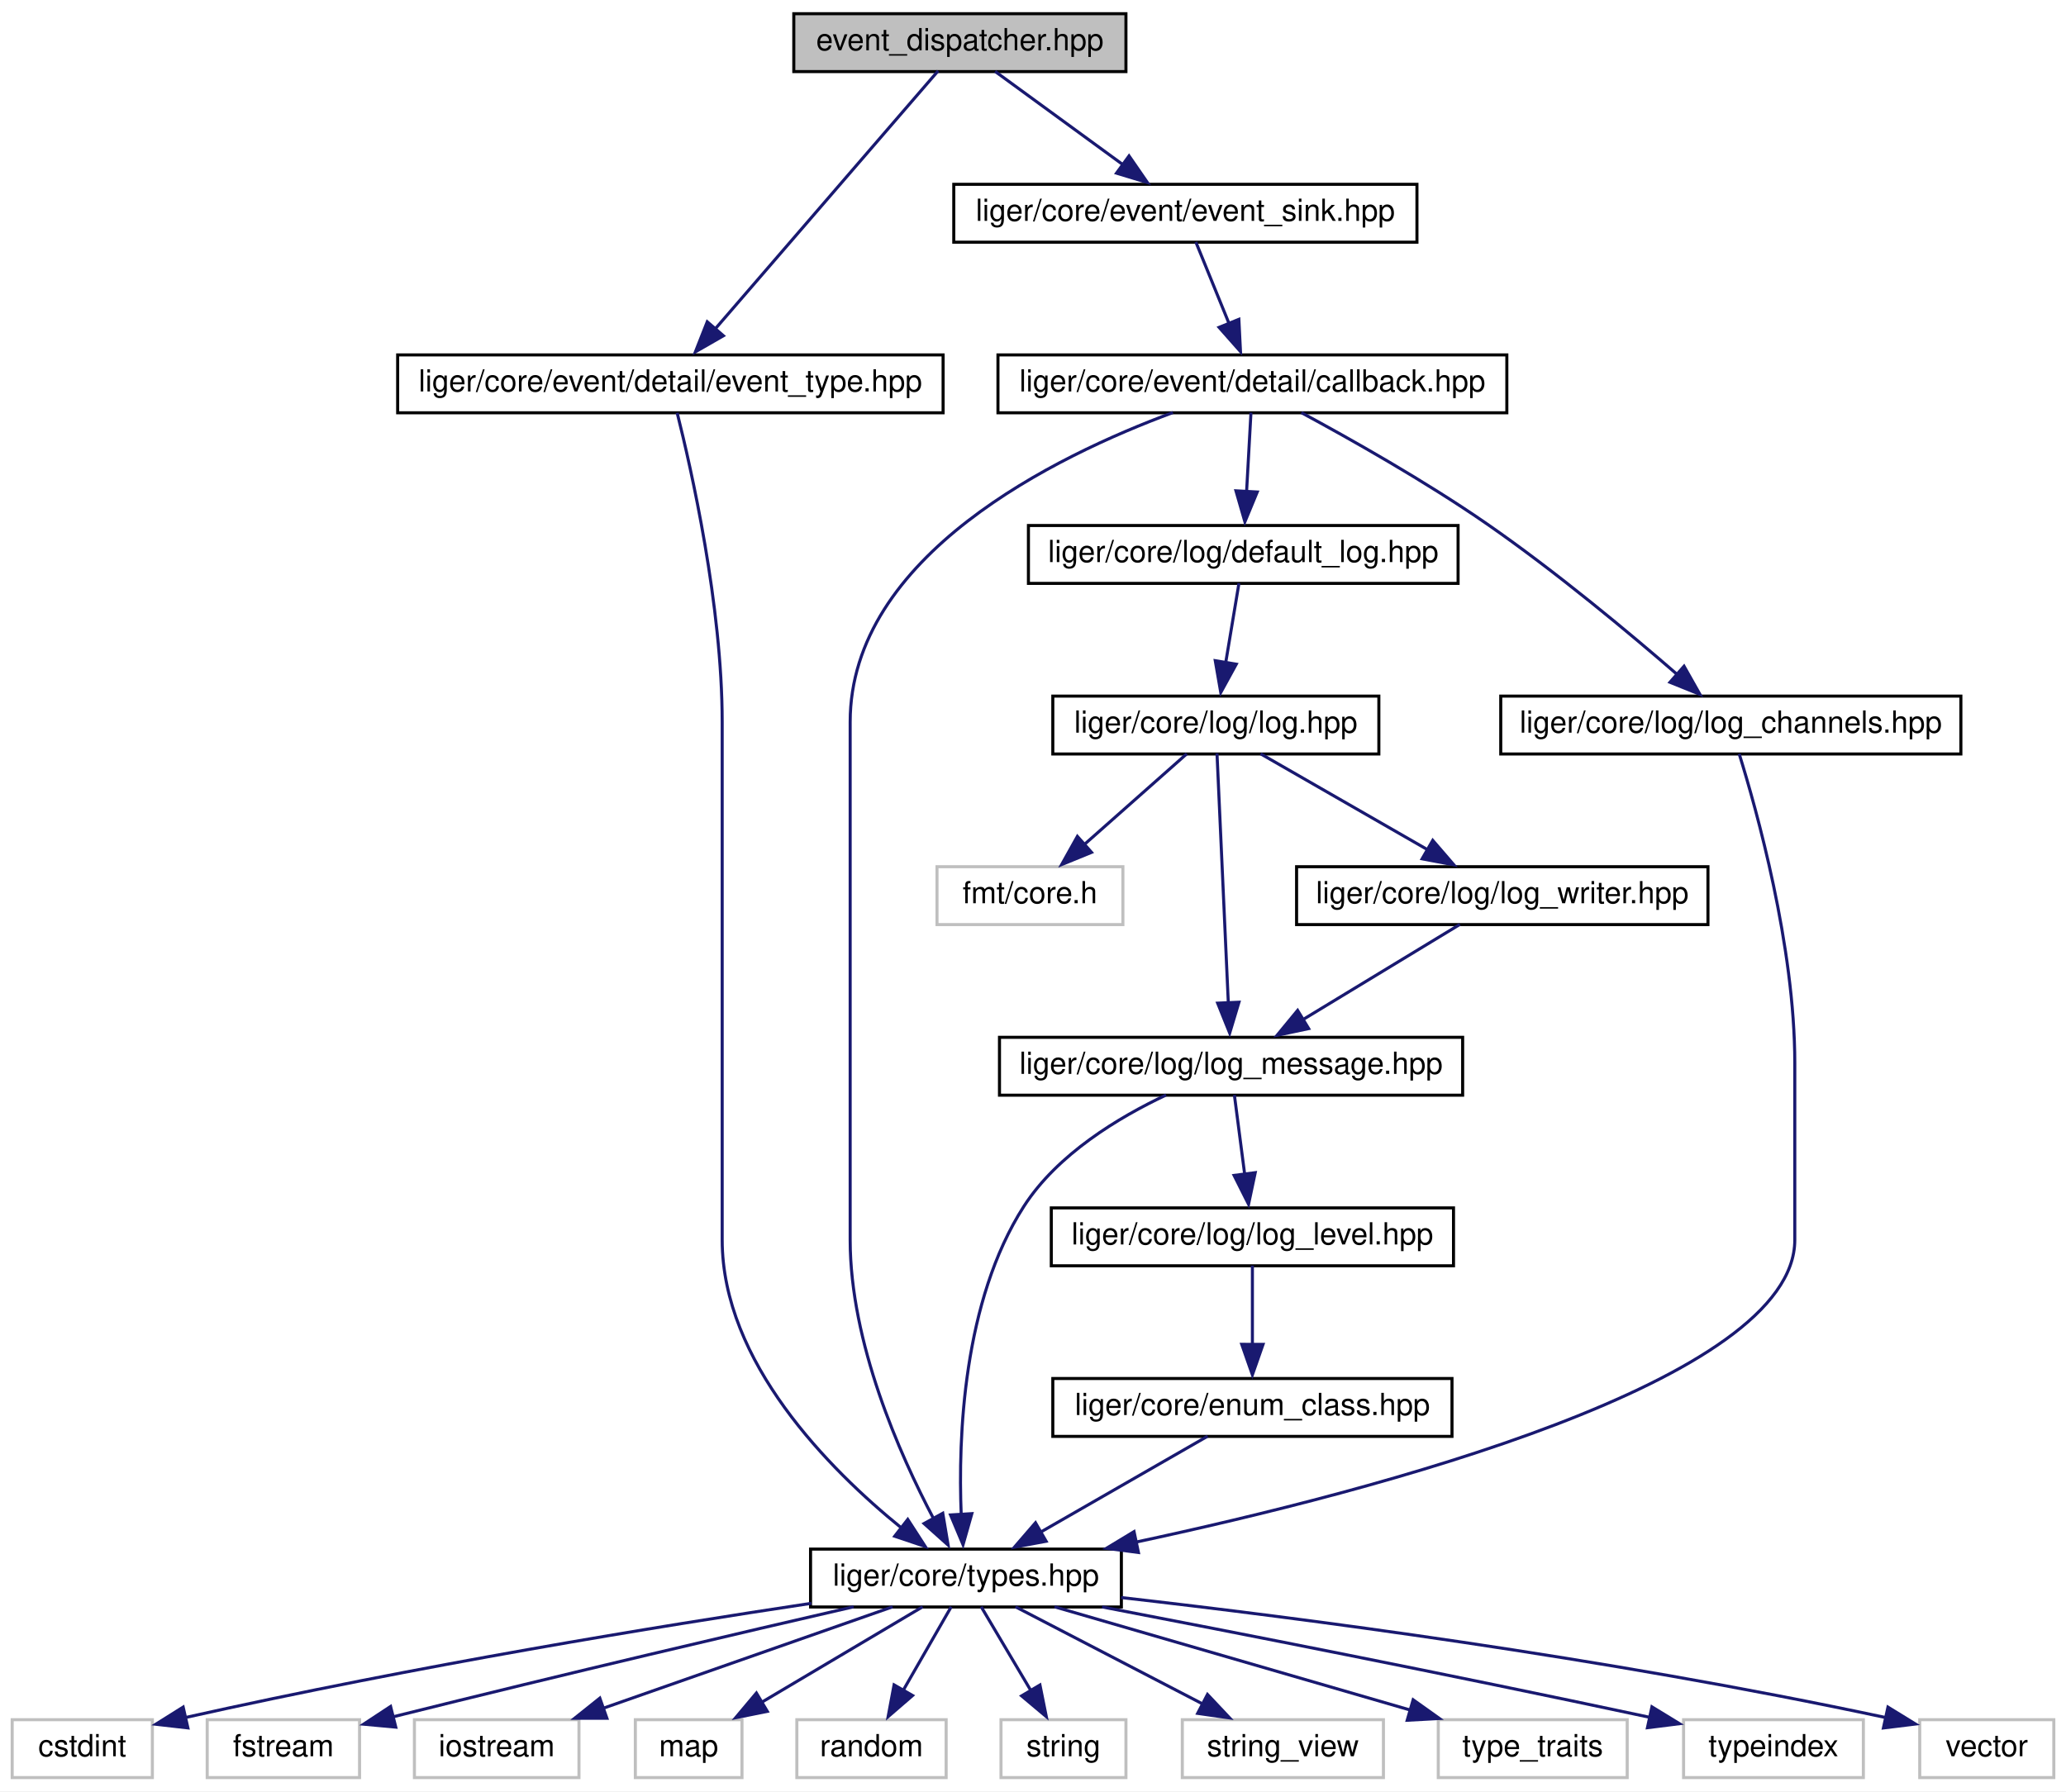
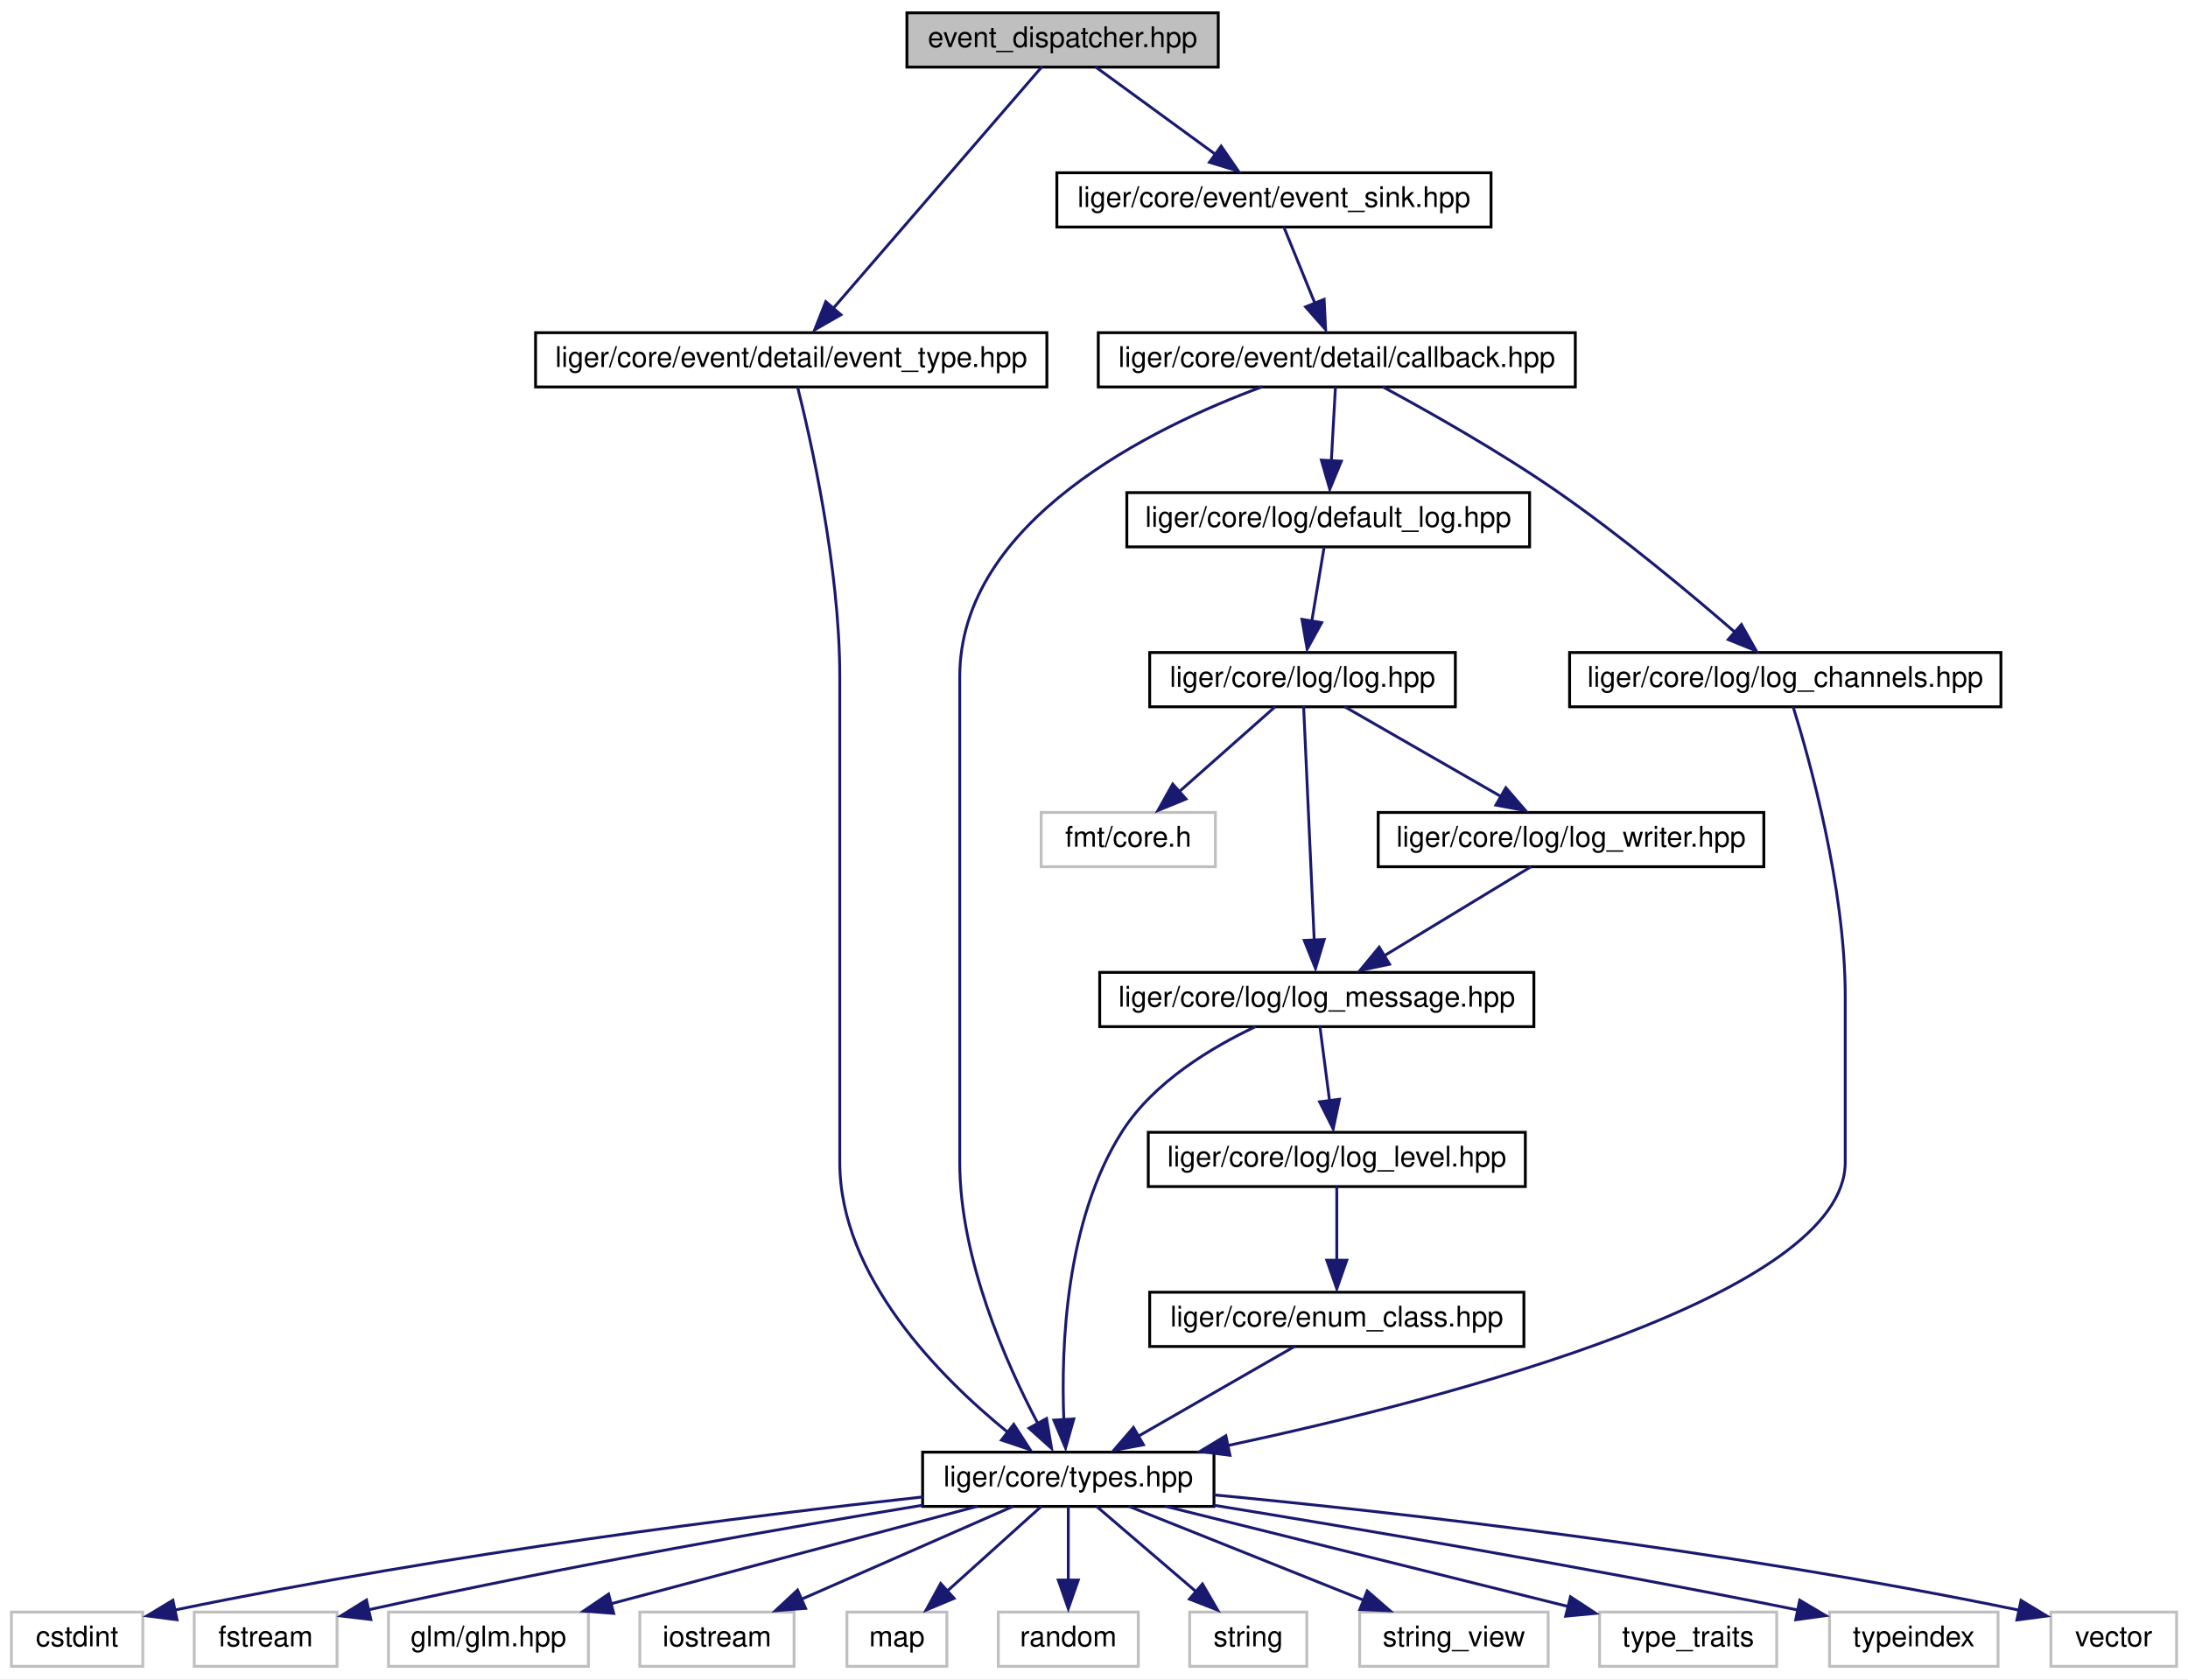
- <svg xmlns="http://www.w3.org/2000/svg" xmlns:xlink="http://www.w3.org/1999/xlink" width="678pt" height="588pt" viewBox="0.00 0.00 678.00 588.00">
+ <svg xmlns="http://www.w3.org/2000/svg" xmlns:xlink="http://www.w3.org/1999/xlink" width="766pt" height="588pt" viewBox="0.00 0.00 766.00 588.00">
  <g id="graph0" class="graph" transform="scale(1 1) rotate(0) translate(4 584)">
-     <polygon fill="white" stroke="none" points="-4,4 -4,-584 674,-584 674,4 -4,4" />
+     <polygon fill="white" stroke="none" points="-4,4 -4,-584 762,-584 762,4 -4,4" />
    <g id="node1" class="node">
      <g id="a_node1">
        <a xlink:title=" ">
-           <polygon fill="#bfbfbf" stroke="black" points="256.5,-560.5 256.5,-579.5 365.5,-579.5 365.5,-560.5 256.5,-560.5" />
-           <text text-anchor="middle" x="311" y="-567.5" font-family="Helvetica,sans-Serif" font-size="10.00">event_dispatcher.hpp</text>
+           <polygon fill="#bfbfbf" stroke="black" points="313.5,-560.5 313.5,-579.5 422.5,-579.5 422.5,-560.5 313.5,-560.5" />
+           <text text-anchor="middle" x="368" y="-567.5" font-family="Helvetica,sans-Serif" font-size="10.00">event_dispatcher.hpp</text>
        </a>
      </g>
    </g>
    <g id="node2" class="node">
      <g id="a_node2">
        <a xlink:href="event__type_8hpp.html" target="_top" xlink:title=" ">
-           <polygon fill="white" stroke="black" points="126.5,-448.5 126.5,-467.5 305.5,-467.5 305.5,-448.5 126.5,-448.5" />
-           <text text-anchor="middle" x="216" y="-455.5" font-family="Helvetica,sans-Serif" font-size="10.00">liger/core/event/detail/event_type.hpp</text>
+           <polygon fill="white" stroke="black" points="183.5,-448.5 183.5,-467.5 362.5,-467.5 362.5,-448.5 183.5,-448.5" />
+           <text text-anchor="middle" x="273" y="-455.5" font-family="Helvetica,sans-Serif" font-size="10.00">liger/core/event/detail/event_type.hpp</text>
        </a>
      </g>
    </g>
    <g id="edge1" class="edge">
-       <path fill="none" stroke="midnightblue" d="M303.86,-560.73C288.32,-542.74 251.16,-499.71 230.49,-475.78" />
-       <polygon fill="midnightblue" stroke="midnightblue" points="233.4,-473.79 224.21,-468.51 228.1,-478.37 233.4,-473.79" />
-     </g>
-     <g id="node14" class="node">
-       <g id="a_node14">
+       <path fill="none" stroke="midnightblue" d="M360.86,-560.73C345.32,-542.74 308.16,-499.71 287.49,-475.78" />
+       <polygon fill="midnightblue" stroke="midnightblue" points="290.4,-473.79 281.21,-468.51 285.1,-478.37 290.4,-473.79" />
+     </g>
+     <g id="node15" class="node">
+       <g id="a_node15">
        <a xlink:href="event__sink_8hpp.html" target="_top" xlink:title=" ">
-           <polygon fill="white" stroke="black" points="309,-504.5 309,-523.5 461,-523.5 461,-504.5 309,-504.5" />
-           <text text-anchor="middle" x="385" y="-511.5" font-family="Helvetica,sans-Serif" font-size="10.00">liger/core/event/event_sink.hpp</text>
-         </a>
-       </g>
-     </g>
-     <g id="edge13" class="edge">
-       <path fill="none" stroke="midnightblue" d="M322.56,-560.56C333.81,-552.35 351.15,-539.7 364.7,-529.81" />
-       <polygon fill="midnightblue" stroke="midnightblue" points="366.52,-532.82 372.54,-524.09 362.4,-527.16 366.52,-532.82" />
+           <polygon fill="white" stroke="black" points="366,-504.5 366,-523.5 518,-523.5 518,-504.5 366,-504.5" />
+           <text text-anchor="middle" x="442" y="-511.5" font-family="Helvetica,sans-Serif" font-size="10.00">liger/core/event/event_sink.hpp</text>
+         </a>
+       </g>
+     </g>
+     <g id="edge14" class="edge">
+       <path fill="none" stroke="midnightblue" d="M379.56,-560.56C390.81,-552.35 408.15,-539.7 421.7,-529.81" />
+       <polygon fill="midnightblue" stroke="midnightblue" points="423.52,-532.82 429.54,-524.09 419.4,-527.16 423.52,-532.82" />
    </g>
    <g id="node3" class="node">
      <g id="a_node3">
        <a xlink:href="types_8hpp.html" target="_top" xlink:title=" ">
-           <polygon fill="white" stroke="black" points="262,-56.5 262,-75.5 364,-75.5 364,-56.5 262,-56.5" />
-           <text text-anchor="middle" x="313" y="-63.5" font-family="Helvetica,sans-Serif" font-size="10.00">liger/core/types.hpp</text>
+           <polygon fill="white" stroke="black" points="319,-56.5 319,-75.5 421,-75.5 421,-56.5 319,-56.5" />
+           <text text-anchor="middle" x="370" y="-63.5" font-family="Helvetica,sans-Serif" font-size="10.00">liger/core/types.hpp</text>
        </a>
      </g>
    </g>
    <g id="edge2" class="edge">
-       <path fill="none" stroke="midnightblue" d="M218.22,-448.51C222.83,-430.14 233,-385.26 233,-347 233,-347 233,-347 233,-177 233,-136.94 268.12,-101.68 291.83,-82.44" />
-       <polygon fill="midnightblue" stroke="midnightblue" points="293.9,-85.25 299.65,-76.35 289.61,-79.73 293.9,-85.25" />
+       <path fill="none" stroke="midnightblue" d="M275.22,-448.51C279.83,-430.14 290,-385.26 290,-347 290,-347 290,-347 290,-177 290,-136.94 325.12,-101.68 348.83,-82.44" />
+       <polygon fill="midnightblue" stroke="midnightblue" points="350.9,-85.25 356.65,-76.35 346.61,-79.73 350.9,-85.25" />
    </g>
    <g id="node4" class="node">
      <g id="a_node4">
        <a xlink:title=" ">
          <polygon fill="white" stroke="#bfbfbf" points="0,-0.5 0,-19.5 46,-19.5 46,-0.5 0,-0.5" />
          <text text-anchor="middle" x="23" y="-7.5" font-family="Helvetica,sans-Serif" font-size="10.00">cstdint</text>
        </a>
      </g>
    </g>
    <g id="edge3" class="edge">
-       <path fill="none" stroke="midnightblue" d="M262.27,-57.71C212.37,-50.19 133.84,-37.43 56.55,-20.15" />
-       <polygon fill="midnightblue" stroke="midnightblue" points="57.66,-16.81 47.13,-18.01 56.11,-23.64 57.66,-16.81" />
+       <path fill="none" stroke="midnightblue" d="M319.17,-59.83C258.87,-53.24 155.13,-40.45 56.99,-20.17" />
+       <polygon fill="midnightblue" stroke="midnightblue" points="57.97,-16.8 47.46,-18.17 56.53,-23.65 57.97,-16.8" />
    </g>
    <g id="node5" class="node">
      <g id="a_node5">
        <a xlink:title=" ">
          <polygon fill="white" stroke="#bfbfbf" points="64,-0.5 64,-19.5 114,-19.5 114,-0.5 64,-0.5" />
          <text text-anchor="middle" x="89" y="-7.5" font-family="Helvetica,sans-Serif" font-size="10.00">fstream</text>
        </a>
      </g>
    </g>
    <g id="edge4" class="edge">
-       <path fill="none" stroke="midnightblue" d="M276.15,-56.57C240.07,-48.26 183.26,-34.99 124.79,-20.4" />
-       <polygon fill="midnightblue" stroke="midnightblue" points="125.88,-17.06 115.33,-18.03 124.18,-23.85 125.88,-17.06" />
+       <path fill="none" stroke="midnightblue" d="M319.15,-56.94C271.49,-49.11 198.04,-36.36 125.06,-20.31" />
+       <polygon fill="midnightblue" stroke="midnightblue" points="125.83,-16.9 115.3,-18.14 124.31,-23.73 125.83,-16.9" />
    </g>
    <g id="node6" class="node">
      <g id="a_node6">
        <a xlink:title=" ">
-           <polygon fill="white" stroke="#bfbfbf" points="132,-0.5 132,-19.5 186,-19.5 186,-0.5 132,-0.5" />
-           <text text-anchor="middle" x="159" y="-7.5" font-family="Helvetica,sans-Serif" font-size="10.00">iostream</text>
+           <polygon fill="white" stroke="#bfbfbf" points="132,-0.5 132,-19.5 202,-19.5 202,-0.5 132,-0.5" />
+           <text text-anchor="middle" x="167" y="-7.5" font-family="Helvetica,sans-Serif" font-size="10.00">glm/glm.hpp</text>
        </a>
      </g>
    </g>
    <g id="edge5" class="edge">
-       <path fill="none" stroke="midnightblue" d="M288.94,-56.56C263.36,-47.59 222.67,-33.33 193.65,-23.15" />
-       <polygon fill="midnightblue" stroke="midnightblue" points="195.17,-19.97 184.58,-19.97 192.85,-26.58 195.17,-19.97" />
+       <path fill="none" stroke="midnightblue" d="M338.28,-56.56C303.67,-47.36 248.08,-32.57 209.67,-22.35" />
+       <polygon fill="midnightblue" stroke="midnightblue" points="210.86,-19.04 200.29,-19.86 209.06,-25.81 210.86,-19.04" />
    </g>
    <g id="node7" class="node">
      <g id="a_node7">
        <a xlink:title=" ">
-           <polygon fill="white" stroke="#bfbfbf" points="204.5,-0.5 204.5,-19.5 239.5,-19.5 239.5,-0.5 204.5,-0.5" />
-           <text text-anchor="middle" x="222" y="-7.5" font-family="Helvetica,sans-Serif" font-size="10.00">map</text>
+           <polygon fill="white" stroke="#bfbfbf" points="220,-0.5 220,-19.5 274,-19.5 274,-0.5 220,-0.5" />
+           <text text-anchor="middle" x="247" y="-7.5" font-family="Helvetica,sans-Serif" font-size="10.00">iostream</text>
        </a>
      </g>
    </g>
    <g id="edge6" class="edge">
-       <path fill="none" stroke="midnightblue" d="M298.78,-56.56C284.62,-48.16 262.63,-35.11 245.81,-25.13" />
-       <polygon fill="midnightblue" stroke="midnightblue" points="247.81,-22.24 237.42,-20.15 244.23,-28.26 247.81,-22.24" />
+       <path fill="none" stroke="midnightblue" d="M350.78,-56.56C330.83,-47.8 299.38,-34 276.33,-23.88" />
+       <polygon fill="midnightblue" stroke="midnightblue" points="278.03,-20.8 267.47,-19.99 275.22,-27.21 278.03,-20.8" />
    </g>
    <g id="node8" class="node">
      <g id="a_node8">
        <a xlink:title=" ">
-           <polygon fill="white" stroke="#bfbfbf" points="257.5,-0.5 257.5,-19.5 306.5,-19.5 306.5,-0.5 257.5,-0.5" />
-           <text text-anchor="middle" x="282" y="-7.5" font-family="Helvetica,sans-Serif" font-size="10.00">random</text>
+           <polygon fill="white" stroke="#bfbfbf" points="292.5,-0.5 292.5,-19.5 327.5,-19.5 327.5,-0.5 292.5,-0.5" />
+           <text text-anchor="middle" x="310" y="-7.5" font-family="Helvetica,sans-Serif" font-size="10.00">map</text>
        </a>
      </g>
    </g>
    <g id="edge7" class="edge">
-       <path fill="none" stroke="midnightblue" d="M308.16,-56.56C303.95,-49.23 297.7,-38.35 292.37,-29.07" />
-       <polygon fill="midnightblue" stroke="midnightblue" points="295.48,-27.44 287.46,-20.51 289.41,-30.93 295.48,-27.44" />
+       <path fill="none" stroke="midnightblue" d="M360.62,-56.56C351.77,-48.59 338.26,-36.43 327.43,-26.68" />
+       <polygon fill="midnightblue" stroke="midnightblue" points="330.01,-24.3 320.24,-20.21 325.33,-29.51 330.01,-24.3" />
    </g>
    <g id="node9" class="node">
      <g id="a_node9">
        <a xlink:title=" ">
-           <polygon fill="white" stroke="#bfbfbf" points="324.5,-0.5 324.5,-19.5 365.5,-19.5 365.5,-0.5 324.5,-0.5" />
-           <text text-anchor="middle" x="345" y="-7.5" font-family="Helvetica,sans-Serif" font-size="10.00">string</text>
+           <polygon fill="white" stroke="#bfbfbf" points="345.5,-0.5 345.5,-19.5 394.5,-19.5 394.5,-0.5 345.5,-0.5" />
+           <text text-anchor="middle" x="370" y="-7.5" font-family="Helvetica,sans-Serif" font-size="10.00">random</text>
        </a>
      </g>
    </g>
    <g id="edge8" class="edge">
-       <path fill="none" stroke="midnightblue" d="M318,-56.56C322.35,-49.23 328.79,-38.35 334.29,-29.07" />
-       <polygon fill="midnightblue" stroke="midnightblue" points="337.28,-30.89 339.37,-20.5 331.26,-27.32 337.28,-30.89" />
+       <path fill="none" stroke="midnightblue" d="M370,-56.56C370,-49.63 370,-39.52 370,-30.59" />
+       <polygon fill="midnightblue" stroke="midnightblue" points="373.5,-30.71 370,-20.71 366.5,-30.72 373.5,-30.71" />
    </g>
    <g id="node10" class="node">
      <g id="a_node10">
        <a xlink:title=" ">
-           <polygon fill="white" stroke="#bfbfbf" points="384,-0.5 384,-19.5 450,-19.5 450,-0.5 384,-0.5" />
-           <text text-anchor="middle" x="417" y="-7.5" font-family="Helvetica,sans-Serif" font-size="10.00">string_view</text>
+           <polygon fill="white" stroke="#bfbfbf" points="412.5,-0.5 412.5,-19.5 453.5,-19.5 453.5,-0.5 412.5,-0.5" />
+           <text text-anchor="middle" x="433" y="-7.5" font-family="Helvetica,sans-Serif" font-size="10.00">string</text>
        </a>
      </g>
    </g>
    <g id="edge9" class="edge">
-       <path fill="none" stroke="midnightblue" d="M329.25,-56.56C345.74,-48 371.51,-34.62 390.87,-24.57" />
-       <polygon fill="midnightblue" stroke="midnightblue" points="392.26,-27.79 399.52,-20.08 389.03,-21.58 392.26,-27.79" />
+       <path fill="none" stroke="midnightblue" d="M379.84,-56.56C389.14,-48.59 403.33,-36.43 414.7,-26.68" />
+       <polygon fill="midnightblue" stroke="midnightblue" points="416.97,-29.35 422.28,-20.19 412.41,-24.04 416.97,-29.35" />
    </g>
    <g id="node11" class="node">
      <g id="a_node11">
        <a xlink:title=" ">
-           <polygon fill="white" stroke="#bfbfbf" points="468,-0.5 468,-19.5 530,-19.5 530,-0.5 468,-0.5" />
-           <text text-anchor="middle" x="499" y="-7.5" font-family="Helvetica,sans-Serif" font-size="10.00">type_traits</text>
+           <polygon fill="white" stroke="#bfbfbf" points="472,-0.5 472,-19.5 538,-19.5 538,-0.5 472,-0.5" />
+           <text text-anchor="middle" x="505" y="-7.5" font-family="Helvetica,sans-Serif" font-size="10.00">string_view</text>
        </a>
      </g>
    </g>
    <g id="edge10" class="edge">
-       <path fill="none" stroke="midnightblue" d="M342.06,-56.56C373.5,-47.44 423.83,-32.82 459,-22.61" />
-       <polygon fill="midnightblue" stroke="midnightblue" points="459.75,-26.04 468.38,-19.89 457.8,-19.32 459.75,-26.04" />
+       <path fill="none" stroke="midnightblue" d="M391.09,-56.56C413.19,-47.73 448.13,-33.75 473.5,-23.6" />
+       <polygon fill="midnightblue" stroke="midnightblue" points="474.66,-26.9 482.65,-19.94 472.06,-20.4 474.66,-26.9" />
    </g>
    <g id="node12" class="node">
      <g id="a_node12">
        <a xlink:title=" ">
-           <polygon fill="white" stroke="#bfbfbf" points="548.5,-0.5 548.5,-19.5 607.5,-19.5 607.5,-0.5 548.5,-0.5" />
-           <text text-anchor="middle" x="578" y="-7.5" font-family="Helvetica,sans-Serif" font-size="10.00">typeindex</text>
+           <polygon fill="white" stroke="#bfbfbf" points="556,-0.5 556,-19.5 618,-19.5 618,-0.5 556,-0.5" />
+           <text text-anchor="middle" x="587" y="-7.5" font-family="Helvetica,sans-Serif" font-size="10.00">type_traits</text>
        </a>
      </g>
    </g>
    <g id="edge11" class="edge">
-       <path fill="none" stroke="midnightblue" d="M357.68,-56.52C401.01,-48.2 468.89,-34.92 537.6,-20.24" />
-       <polygon fill="midnightblue" stroke="midnightblue" points="538.11,-23.72 547.15,-18.19 536.64,-16.87 538.11,-23.72" />
+       <path fill="none" stroke="midnightblue" d="M403.91,-56.56C442.04,-47.07 504.01,-31.65 545.13,-21.42" />
+       <polygon fill="midnightblue" stroke="midnightblue" points="545.81,-24.86 554.67,-19.05 544.12,-18.06 545.81,-24.86" />
    </g>
    <g id="node13" class="node">
      <g id="a_node13">
        <a xlink:title=" ">
-           <polygon fill="white" stroke="#bfbfbf" points="626,-0.5 626,-19.5 670,-19.5 670,-0.5 626,-0.5" />
-           <text text-anchor="middle" x="648" y="-7.5" font-family="Helvetica,sans-Serif" font-size="10.00">vector</text>
+           <polygon fill="white" stroke="#bfbfbf" points="636.5,-0.5 636.5,-19.5 695.5,-19.5 695.5,-0.5 636.5,-0.5" />
+           <text text-anchor="middle" x="666" y="-7.5" font-family="Helvetica,sans-Serif" font-size="10.00">typeindex</text>
        </a>
      </g>
    </g>
    <g id="edge12" class="edge">
-       <path fill="none" stroke="midnightblue" d="M363.94,-59.6C422.33,-52.94 521.03,-40.23 614.95,-20.18" />
-       <polygon fill="midnightblue" stroke="midnightblue" points="615.57,-23.63 624.6,-18.08 614.08,-16.79 615.57,-23.63" />
-     </g>
-     <g id="node15" class="node">
-       <g id="a_node15">
-         <a xlink:href="callback_8hpp.html" target="_top" xlink:title=" ">
-           <polygon fill="white" stroke="black" points="323.5,-448.5 323.5,-467.5 490.5,-467.5 490.5,-448.5 323.5,-448.5" />
-           <text text-anchor="middle" x="407" y="-455.5" font-family="Helvetica,sans-Serif" font-size="10.00">liger/core/event/detail/callback.hpp</text>
-         </a>
-       </g>
-     </g>
-     <g id="edge14" class="edge">
-       <path fill="none" stroke="midnightblue" d="M388.44,-504.56C391.36,-497.39 395.66,-486.82 399.39,-477.67" />
-       <polygon fill="midnightblue" stroke="midnightblue" points="402.56,-479.18 403.09,-468.6 396.07,-476.54 402.56,-479.18" />
-     </g>
-     <g id="edge27" class="edge">
-       <path fill="none" stroke="midnightblue" d="M380.92,-448.58C342.45,-434.34 275,-401.59 275,-347 275,-347 275,-347 275,-177 275,-143.26 291.17,-106.73 302.41,-85.41" />
-       <polygon fill="midnightblue" stroke="midnightblue" points="305.39,-87.27 307.14,-76.82 299.25,-83.89 305.39,-87.27" />
+       <path fill="none" stroke="midnightblue" d="M420.86,-56.92C470.49,-48.85 548.36,-35.7 625.74,-20.16" />
+       <polygon fill="midnightblue" stroke="midnightblue" points="626.06,-23.66 635.17,-18.25 624.67,-16.8 626.06,-23.66" />
+     </g>
+     <g id="node14" class="node">
+       <g id="a_node14">
+         <a xlink:title=" ">
+           <polygon fill="white" stroke="#bfbfbf" points="714,-0.5 714,-19.5 758,-19.5 758,-0.5 714,-0.5" />
+           <text text-anchor="middle" x="736" y="-7.5" font-family="Helvetica,sans-Serif" font-size="10.00">vector</text>
+         </a>
+       </g>
+     </g>
+     <g id="edge13" class="edge">
+       <path fill="none" stroke="midnightblue" d="M420.91,-60.54C484.66,-54.44 597.35,-41.92 702.91,-20.15" />
+       <polygon fill="midnightblue" stroke="midnightblue" points="703.54,-23.59 712.61,-18.11 702.1,-16.74 703.54,-23.59" />
    </g>
    <g id="node16" class="node">
      <g id="a_node16">
+         <a xlink:href="callback_8hpp.html" target="_top" xlink:title=" ">
+           <polygon fill="white" stroke="black" points="380.5,-448.5 380.5,-467.5 547.5,-467.5 547.5,-448.5 380.5,-448.5" />
+           <text text-anchor="middle" x="464" y="-455.5" font-family="Helvetica,sans-Serif" font-size="10.00">liger/core/event/detail/callback.hpp</text>
+         </a>
+       </g>
+     </g>
+     <g id="edge15" class="edge">
+       <path fill="none" stroke="midnightblue" d="M445.44,-504.56C448.36,-497.39 452.66,-486.82 456.39,-477.67" />
+       <polygon fill="midnightblue" stroke="midnightblue" points="459.56,-479.18 460.09,-468.6 453.07,-476.54 459.56,-479.18" />
+     </g>
+     <g id="edge28" class="edge">
+       <path fill="none" stroke="midnightblue" d="M437.92,-448.58C399.45,-434.34 332,-401.59 332,-347 332,-347 332,-347 332,-177 332,-143.26 348.17,-106.73 359.41,-85.41" />
+       <polygon fill="midnightblue" stroke="midnightblue" points="362.39,-87.27 364.14,-76.82 356.25,-83.89 362.39,-87.27" />
+     </g>
+     <g id="node17" class="node">
+       <g id="a_node17">
        <a xlink:href="default__log_8hpp.html" target="_top" xlink:title=" ">
-           <polygon fill="white" stroke="black" points="333.5,-392.5 333.5,-411.5 474.5,-411.5 474.5,-392.5 333.5,-392.5" />
-           <text text-anchor="middle" x="404" y="-399.5" font-family="Helvetica,sans-Serif" font-size="10.00">liger/core/log/default_log.hpp</text>
-         </a>
-       </g>
-     </g>
-     <g id="edge15" class="edge">
-       <path fill="none" stroke="midnightblue" d="M406.53,-448.56C406.15,-441.63 405.58,-431.52 405.09,-422.59" />
-       <polygon fill="midnightblue" stroke="midnightblue" points="408.59,-422.5 404.54,-412.71 401.6,-422.89 408.59,-422.5" />
+           <polygon fill="white" stroke="black" points="390.5,-392.5 390.5,-411.5 531.5,-411.5 531.5,-392.5 390.5,-392.5" />
+           <text text-anchor="middle" x="461" y="-399.5" font-family="Helvetica,sans-Serif" font-size="10.00">liger/core/log/default_log.hpp</text>
+         </a>
+       </g>
+     </g>
+     <g id="edge16" class="edge">
+       <path fill="none" stroke="midnightblue" d="M463.53,-448.56C463.15,-441.63 462.58,-431.52 462.09,-422.59" />
+       <polygon fill="midnightblue" stroke="midnightblue" points="465.59,-422.5 461.54,-412.71 458.6,-422.89 465.59,-422.5" />
+     </g>
+     <g id="node24" class="node">
+       <g id="a_node24">
+         <a xlink:href="log__channels_8hpp_source.html" target="_top" xlink:title=" ">
+           <polygon fill="white" stroke="black" points="545.5,-336.5 545.5,-355.5 696.5,-355.5 696.5,-336.5 545.5,-336.5" />
+           <text text-anchor="middle" x="621" y="-343.5" font-family="Helvetica,sans-Serif" font-size="10.00">liger/core/log/log_channels.hpp</text>
+         </a>
+       </g>
+     </g>
+     <g id="edge26" class="edge">
+       <path fill="none" stroke="midnightblue" d="M480.07,-448.55C495.96,-439.98 520.76,-426.01 541,-412 563.63,-396.33 587.95,-376.03 603.75,-362.31" />
+       <polygon fill="midnightblue" stroke="midnightblue" points="605.65,-365.31 610.86,-356.08 601.03,-360.04 605.65,-365.31" />
+     </g>
+     <g id="node18" class="node">
+       <g id="a_node18">
+         <a xlink:href="log_8hpp.html" target="_top" xlink:title=" ">
+           <polygon fill="white" stroke="black" points="398.5,-336.5 398.5,-355.5 505.5,-355.5 505.5,-336.5 398.5,-336.5" />
+           <text text-anchor="middle" x="452" y="-343.5" font-family="Helvetica,sans-Serif" font-size="10.00">liger/core/log/log.hpp</text>
+         </a>
+       </g>
+     </g>
+     <g id="edge17" class="edge">
+       <path fill="none" stroke="midnightblue" d="M459.59,-392.56C458.42,-385.55 456.72,-375.29 455.21,-366.29" />
+       <polygon fill="midnightblue" stroke="midnightblue" points="458.71,-365.98 453.62,-356.69 451.81,-367.13 458.71,-365.98" />
+     </g>
+     <g id="node19" class="node">
+       <g id="a_node19">
+         <a xlink:title=" ">
+           <polygon fill="white" stroke="#bfbfbf" points="360.5,-280.5 360.5,-299.5 421.5,-299.5 421.5,-280.5 360.5,-280.5" />
+           <text text-anchor="middle" x="391" y="-287.5" font-family="Helvetica,sans-Serif" font-size="10.00">fmt/core.h</text>
+         </a>
+       </g>
+     </g>
+     <g id="edge18" class="edge">
+       <path fill="none" stroke="midnightblue" d="M442.47,-336.56C433.46,-328.59 419.73,-316.43 408.72,-306.68" />
+       <polygon fill="midnightblue" stroke="midnightblue" points="411.21,-304.21 401.4,-300.2 406.57,-309.45 411.21,-304.21" />
+     </g>
+     <g id="node20" class="node">
+       <g id="a_node20">
+         <a xlink:href="log__message_8hpp.html" target="_top" xlink:title=" ">
+           <polygon fill="white" stroke="black" points="381,-224.5 381,-243.5 533,-243.5 533,-224.5 381,-224.5" />
+           <text text-anchor="middle" x="457" y="-231.5" font-family="Helvetica,sans-Serif" font-size="10.00">liger/core/log/log_message.hpp</text>
+         </a>
+       </g>
+     </g>
+     <g id="edge19" class="edge">
+       <path fill="none" stroke="midnightblue" d="M452.38,-336.73C453.16,-319.45 455,-279.1 456.1,-254.73" />
+       <polygon fill="midnightblue" stroke="midnightblue" points="459.59,-255.02 456.55,-244.88 452.6,-254.71 459.59,-255.02" />
    </g>
    <g id="node23" class="node">
      <g id="a_node23">
-         <a xlink:href="log__channels_8hpp_source.html" target="_top" xlink:title=" ">
-           <polygon fill="white" stroke="black" points="488.5,-336.5 488.5,-355.5 639.5,-355.5 639.5,-336.5 488.5,-336.5" />
-           <text text-anchor="middle" x="564" y="-343.5" font-family="Helvetica,sans-Serif" font-size="10.00">liger/core/log/log_channels.hpp</text>
-         </a>
-       </g>
-     </g>
-     <g id="edge25" class="edge">
-       <path fill="none" stroke="midnightblue" d="M423.07,-448.55C438.96,-439.98 463.76,-426.01 484,-412 506.63,-396.33 530.95,-376.03 546.75,-362.31" />
-       <polygon fill="midnightblue" stroke="midnightblue" points="548.65,-365.31 553.86,-356.08 544.03,-360.04 548.65,-365.31" />
-     </g>
-     <g id="node17" class="node">
-       <g id="a_node17">
-         <a xlink:href="log_8hpp.html" target="_top" xlink:title=" ">
-           <polygon fill="white" stroke="black" points="341.5,-336.5 341.5,-355.5 448.5,-355.5 448.5,-336.5 341.5,-336.5" />
-           <text text-anchor="middle" x="395" y="-343.5" font-family="Helvetica,sans-Serif" font-size="10.00">liger/core/log/log.hpp</text>
-         </a>
-       </g>
-     </g>
-     <g id="edge16" class="edge">
-       <path fill="none" stroke="midnightblue" d="M402.59,-392.56C401.42,-385.55 399.72,-375.29 398.21,-366.29" />
-       <polygon fill="midnightblue" stroke="midnightblue" points="401.71,-365.98 396.62,-356.69 394.81,-367.13 401.71,-365.98" />
-     </g>
-     <g id="node18" class="node">
-       <g id="a_node18">
-         <a xlink:title=" ">
-           <polygon fill="white" stroke="#bfbfbf" points="303.5,-280.5 303.5,-299.5 364.5,-299.5 364.5,-280.5 303.5,-280.5" />
-           <text text-anchor="middle" x="334" y="-287.5" font-family="Helvetica,sans-Serif" font-size="10.00">fmt/core.h</text>
-         </a>
-       </g>
-     </g>
-     <g id="edge17" class="edge">
-       <path fill="none" stroke="midnightblue" d="M385.47,-336.56C376.46,-328.59 362.73,-316.43 351.72,-306.68" />
-       <polygon fill="midnightblue" stroke="midnightblue" points="354.21,-304.21 344.4,-300.2 349.57,-309.45 354.21,-304.21" />
-     </g>
-     <g id="node19" class="node">
-       <g id="a_node19">
-         <a xlink:href="log__message_8hpp.html" target="_top" xlink:title=" ">
-           <polygon fill="white" stroke="black" points="324,-224.5 324,-243.5 476,-243.5 476,-224.5 324,-224.5" />
-           <text text-anchor="middle" x="400" y="-231.5" font-family="Helvetica,sans-Serif" font-size="10.00">liger/core/log/log_message.hpp</text>
-         </a>
-       </g>
-     </g>
-     <g id="edge18" class="edge">
-       <path fill="none" stroke="midnightblue" d="M395.38,-336.73C396.16,-319.45 398,-279.1 399.1,-254.73" />
-       <polygon fill="midnightblue" stroke="midnightblue" points="402.59,-255.02 399.55,-244.88 395.6,-254.71 402.59,-255.02" />
+         <a xlink:href="log__writer_8hpp.html" target="_top" xlink:title=" ">
+           <polygon fill="white" stroke="black" points="478.5,-280.5 478.5,-299.5 613.5,-299.5 613.5,-280.5 478.5,-280.5" />
+           <text text-anchor="middle" x="546" y="-287.5" font-family="Helvetica,sans-Serif" font-size="10.00">liger/core/log/log_writer.hpp</text>
+         </a>
+       </g>
+     </g>
+     <g id="edge24" class="edge">
+       <path fill="none" stroke="midnightblue" d="M466.69,-336.56C481.45,-328.08 504.45,-314.87 521.89,-304.85" />
+       <polygon fill="midnightblue" stroke="midnightblue" points="523.18,-308.15 530.1,-300.13 519.69,-302.08 523.18,-308.15" />
+     </g>
+     <g id="edge23" class="edge">
+       <path fill="none" stroke="midnightblue" d="M435.67,-224.55C420.16,-217.25 400.02,-205.15 389,-188 369.04,-156.92 367.42,-112.3 368.44,-86.83" />
+       <polygon fill="midnightblue" stroke="midnightblue" points="371.93,-87.14 369.04,-76.94 364.94,-86.71 371.93,-87.14" />
+     </g>
+     <g id="node21" class="node">
+       <g id="a_node21">
+         <a xlink:href="log__level_8hpp.html" target="_top" xlink:title=" ">
+           <polygon fill="white" stroke="black" points="398,-168.5 398,-187.5 530,-187.5 530,-168.5 398,-168.5" />
+           <text text-anchor="middle" x="464" y="-175.5" font-family="Helvetica,sans-Serif" font-size="10.00">liger/core/log/log_level.hpp</text>
+         </a>
+       </g>
+     </g>
+     <g id="edge20" class="edge">
+       <path fill="none" stroke="midnightblue" d="M458.09,-224.56C458.99,-217.63 460.3,-207.52 461.46,-198.59" />
+       <polygon fill="midnightblue" stroke="midnightblue" points="464.93,-199.07 462.74,-188.7 457.99,-198.17 464.93,-199.07" />
    </g>
    <g id="node22" class="node">
      <g id="a_node22">
-         <a xlink:href="log__writer_8hpp.html" target="_top" xlink:title=" ">
-           <polygon fill="white" stroke="black" points="421.5,-280.5 421.5,-299.5 556.5,-299.5 556.5,-280.5 421.5,-280.5" />
-           <text text-anchor="middle" x="489" y="-287.5" font-family="Helvetica,sans-Serif" font-size="10.00">liger/core/log/log_writer.hpp</text>
-         </a>
-       </g>
-     </g>
-     <g id="edge23" class="edge">
-       <path fill="none" stroke="midnightblue" d="M409.69,-336.56C424.45,-328.08 447.45,-314.87 464.89,-304.85" />
-       <polygon fill="midnightblue" stroke="midnightblue" points="466.18,-308.15 473.1,-300.13 462.69,-302.08 466.18,-308.15" />
+         <a xlink:href="enum__class_8hpp.html" target="_top" xlink:title=" ">
+           <polygon fill="white" stroke="black" points="398.5,-112.5 398.5,-131.5 529.5,-131.5 529.5,-112.5 398.5,-112.5" />
+           <text text-anchor="middle" x="464" y="-119.5" font-family="Helvetica,sans-Serif" font-size="10.00">liger/core/enum_class.hpp</text>
+         </a>
+       </g>
+     </g>
+     <g id="edge21" class="edge">
+       <path fill="none" stroke="midnightblue" d="M464,-168.56C464,-161.63 464,-151.52 464,-142.59" />
+       <polygon fill="midnightblue" stroke="midnightblue" points="467.5,-142.71 464,-132.71 460.5,-142.72 467.5,-142.71" />
    </g>
    <g id="edge22" class="edge">
-       <path fill="none" stroke="midnightblue" d="M378.67,-224.55C363.16,-217.25 343.02,-205.15 332,-188 312.04,-156.92 310.42,-112.3 311.44,-86.83" />
-       <polygon fill="midnightblue" stroke="midnightblue" points="314.93,-87.14 312.04,-76.94 307.94,-86.71 314.93,-87.14" />
-     </g>
-     <g id="node20" class="node">
-       <g id="a_node20">
-         <a xlink:href="log__level_8hpp.html" target="_top" xlink:title=" ">
-           <polygon fill="white" stroke="black" points="341,-168.5 341,-187.5 473,-187.5 473,-168.5 341,-168.5" />
-           <text text-anchor="middle" x="407" y="-175.5" font-family="Helvetica,sans-Serif" font-size="10.00">liger/core/log/log_level.hpp</text>
-         </a>
-       </g>
-     </g>
-     <g id="edge19" class="edge">
-       <path fill="none" stroke="midnightblue" d="M401.09,-224.56C401.99,-217.63 403.3,-207.52 404.46,-198.59" />
-       <polygon fill="midnightblue" stroke="midnightblue" points="407.93,-199.07 405.74,-188.7 400.99,-198.17 407.93,-199.07" />
-     </g>
-     <g id="node21" class="node">
-       <g id="a_node21">
-         <a xlink:href="enum__class_8hpp.html" target="_top" xlink:title=" ">
-           <polygon fill="white" stroke="black" points="341.5,-112.5 341.5,-131.5 472.5,-131.5 472.5,-112.5 341.5,-112.5" />
-           <text text-anchor="middle" x="407" y="-119.5" font-family="Helvetica,sans-Serif" font-size="10.00">liger/core/enum_class.hpp</text>
-         </a>
-       </g>
-     </g>
-     <g id="edge20" class="edge">
-       <path fill="none" stroke="midnightblue" d="M407,-168.56C407,-161.63 407,-151.52 407,-142.59" />
-       <polygon fill="midnightblue" stroke="midnightblue" points="410.5,-142.71 407,-132.71 403.5,-142.72 410.5,-142.71" />
-     </g>
-     <g id="edge21" class="edge">
-       <path fill="none" stroke="midnightblue" d="M392.31,-112.56C377.55,-104.08 354.55,-90.87 337.11,-80.85" />
-       <polygon fill="midnightblue" stroke="midnightblue" points="339.31,-78.08 328.9,-76.13 335.82,-84.15 339.31,-78.08" />
-     </g>
-     <g id="edge24" class="edge">
-       <path fill="none" stroke="midnightblue" d="M475.09,-280.56C461.25,-272.16 439.74,-259.11 423.29,-249.13" />
-       <polygon fill="midnightblue" stroke="midnightblue" points="425.47,-246.36 415.1,-244.16 421.84,-252.34 425.47,-246.36" />
-     </g>
-     <g id="edge26" class="edge">
-       <path fill="none" stroke="midnightblue" d="M566.75,-336.55C572.44,-318.25 585,-273.5 585,-235 585,-235 585,-235 585,-177 585,-130.72 447.97,-94.72 368.43,-77.72" />
-       <polygon fill="midnightblue" stroke="midnightblue" points="369.6,-74.39 359.09,-75.76 368.16,-81.24 369.6,-74.39" />
+       <path fill="none" stroke="midnightblue" d="M449.31,-112.56C434.55,-104.08 411.55,-90.87 394.11,-80.85" />
+       <polygon fill="midnightblue" stroke="midnightblue" points="396.31,-78.08 385.9,-76.13 392.82,-84.15 396.31,-78.08" />
+     </g>
+     <g id="edge25" class="edge">
+       <path fill="none" stroke="midnightblue" d="M532.09,-280.56C518.25,-272.16 496.74,-259.11 480.29,-249.13" />
+       <polygon fill="midnightblue" stroke="midnightblue" points="482.47,-246.36 472.1,-244.16 478.84,-252.34 482.47,-246.36" />
+     </g>
+     <g id="edge27" class="edge">
+       <path fill="none" stroke="midnightblue" d="M623.75,-336.55C629.44,-318.25 642,-273.5 642,-235 642,-235 642,-235 642,-177 642,-130.72 504.97,-94.72 425.43,-77.72" />
+       <polygon fill="midnightblue" stroke="midnightblue" points="426.6,-74.39 416.09,-75.76 425.16,-81.24 426.6,-74.39" />
    </g>
  </g>
</svg>
